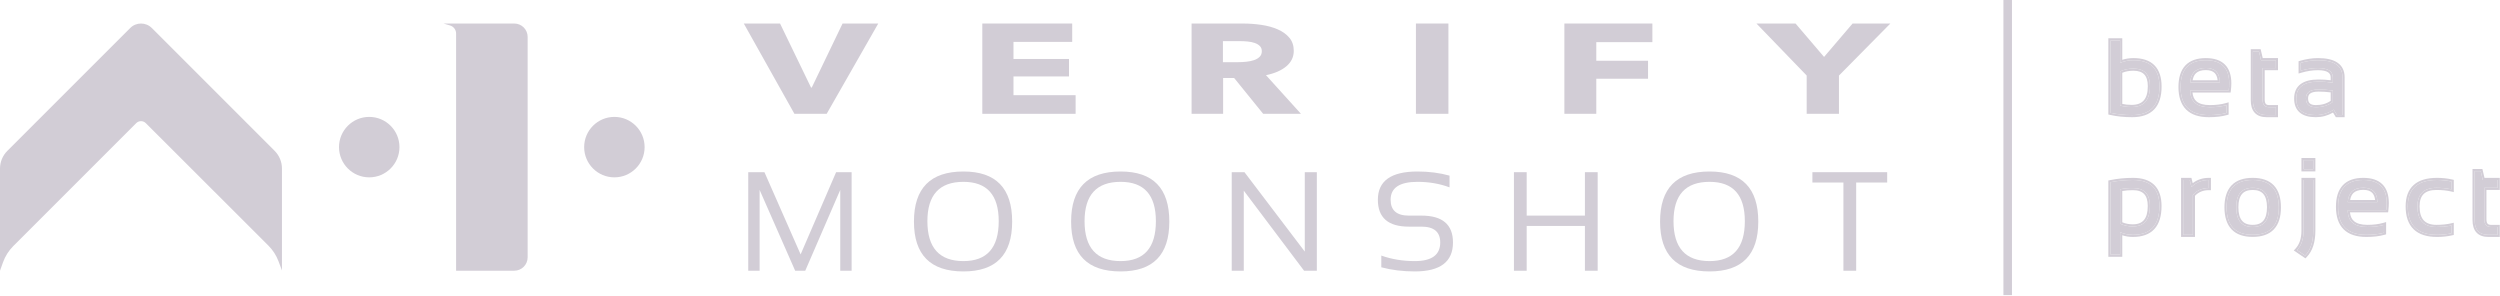
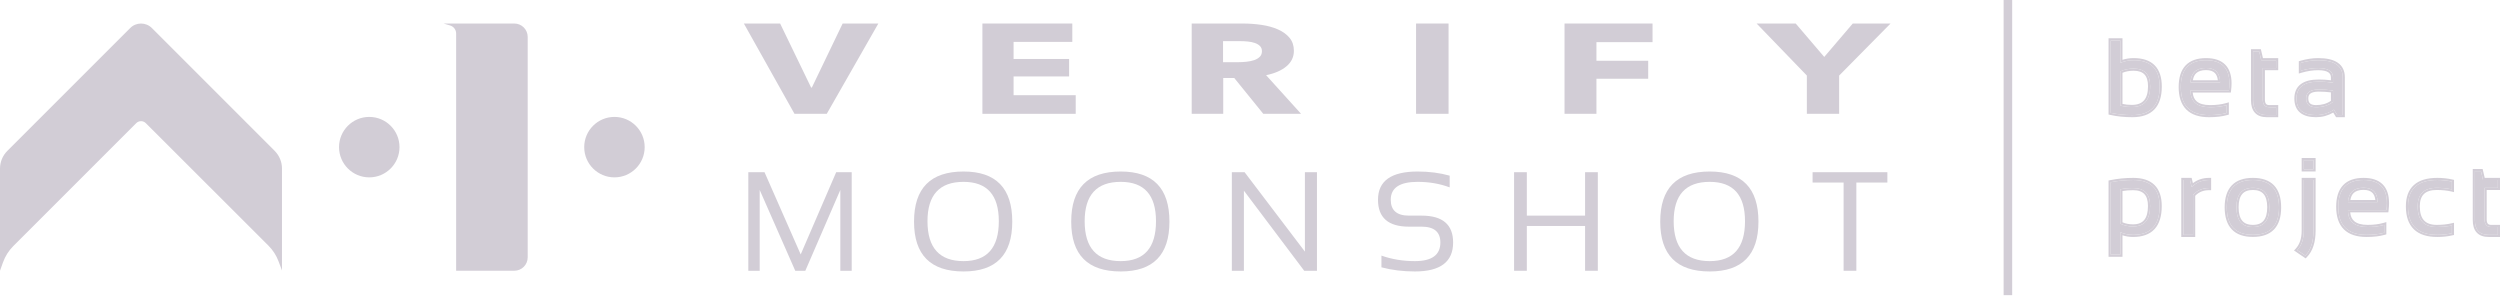
- <svg xmlns="http://www.w3.org/2000/svg" width="5845" height="690" viewBox="0 0 5845 690" fill="none">
-   <path d="M642.06 352.597L354.921 65.458C341.006 51.543 318.383 51.543 304.468 65.458L17.153 352.729C6.17 363.712 0 378.59 0 394.08V632.911L7.001 613.351C12.121 598.998 20.347 586.002 31.112 575.238L318.514 287.879C324.684 281.709 334.661 281.709 340.831 287.879L627.532 574.231C637.903 584.602 645.955 597.029 651.118 610.769L659.213 632.254V393.992C659.213 378.458 653.043 363.624 642.06 352.641V352.597Z" fill="#D2CDD6" />
-   <path d="M1036.89 55L1052.33 59.595C1060.65 62.045 1066.34 69.659 1066.34 78.323V632.911H1202.34C1219.62 632.911 1233.62 618.908 1233.62 601.624V86.287C1233.62 69.002 1219.62 55 1202.34 55H1036.89Z" fill="#D2CDD6" />
-   <path d="M863.256 414.647C902.286 414.647 933.926 383.007 933.926 343.978C933.926 304.948 902.286 273.309 863.256 273.309C824.227 273.309 792.587 304.948 792.587 343.978C792.587 383.007 824.227 414.647 863.256 414.647Z" fill="#D2CDD6" />
-   <path d="M1436.44 414.647C1475.47 414.647 1507.11 383.007 1507.11 343.978C1507.11 304.948 1475.47 273.309 1436.44 273.309C1397.41 273.309 1365.77 304.948 1365.77 343.978C1365.77 383.007 1397.41 414.647 1436.44 414.647Z" fill="#D2CDD6" />
-   <path d="M1932.8 266.045H1857.32L1739 55H1823.76L1896.18 204.652H1897.93L1969.91 55H2053.36L1932.8 266.045Z" fill="#D2CDD6" />
-   <path d="M2296.65 55H2506.82V97.927H2369.51V137.878H2499.34V178.704H2369.51V222.549H2514.78V266.088H2296.65V55Z" fill="#D2CDD6" />
-   <path d="M2953.24 266.045L2885.37 182.292H2859.64V266.045H2785.91V55H2905.15C2920.16 55 2934.82 56.05 2949.08 58.151C2963.35 60.251 2976.17 63.752 2987.5 68.74C2998.83 73.728 3007.89 80.248 3014.67 88.431C3021.46 96.57 3024.83 106.722 3024.83 118.843C3024.83 133.152 3019.09 145.185 3007.59 154.899C2996.12 164.657 2980.19 171.615 2959.89 175.772L3041.59 266.088H2953.28L2953.24 266.045ZM2950.13 119.674C2950.13 114.73 2948.56 110.704 2945.49 107.597C2942.39 104.534 2938.4 102.127 2933.5 100.464C2928.6 98.758 2923.13 97.62 2917.09 97.051C2911.06 96.439 2905.19 96.176 2899.59 96.176H2859.2V145.36H2895.13C2901.34 145.36 2907.69 145.01 2914.21 144.31C2920.73 143.61 2926.63 142.385 2931.93 140.591C2937.27 138.796 2941.6 136.215 2945.01 132.845C2948.43 129.476 2950.13 125.1 2950.13 119.718V119.674Z" fill="#D2CDD6" />
-   <path d="M3310.43 266.045V55H3386.4V266.045H3310.43Z" fill="#D2CDD6" />
-   <path d="M3732.13 98.539V142.035H3853.12V184.086H3732.13V266.045H3657.52V55H3863.27V98.539H3732.13Z" fill="#D2CDD6" />
-   <path d="M4299.5 176.603V266.045H4224.01V176.603L4106.57 55H4197.98L4264.66 133.108L4331.35 55H4419.65L4299.54 176.603H4299.5Z" fill="#D2CDD6" />
-   <path d="M1749.39 633V402.58H1787.26L1871.85 594.812L1954.84 402.58H1991.09V633H1964.5V443.991L1882.65 633H1859.12L1775.98 443.991V633H1749.39Z" fill="#D2CDD6" />
-   <path d="M2168.24 517.146C2168.24 579.343 2196.33 610.441 2252.51 610.441C2307.51 610.441 2335.01 579.343 2335.01 517.146C2335.01 455.808 2307.51 425.139 2252.51 425.139C2196.33 425.139 2168.24 455.808 2168.24 517.146ZM2136.82 518.112C2136.82 440.017 2175.38 400.969 2252.51 400.969C2328.46 400.969 2366.43 440.017 2366.43 518.112C2366.43 595.778 2328.46 634.611 2252.51 634.611C2175.38 634.611 2136.82 595.778 2136.82 518.112Z" fill="#D2CDD6" />
-   <path d="M2535.69 517.146C2535.69 579.343 2563.78 610.441 2619.96 610.441C2674.96 610.441 2702.46 579.343 2702.46 517.146C2702.46 455.808 2674.96 425.139 2619.96 425.139C2563.78 425.139 2535.69 455.808 2535.69 517.146ZM2504.27 518.112C2504.27 440.017 2542.83 400.969 2619.96 400.969C2695.91 400.969 2733.88 440.017 2733.88 518.112C2733.88 595.778 2695.91 634.611 2619.96 634.611C2542.83 634.611 2504.27 595.778 2504.27 518.112Z" fill="#D2CDD6" />
-   <path d="M2879.77 633V402.58H2909.58L3050.57 588.205V402.58H3078.77V633H3048.96L2907.97 445.764V633H2879.77Z" fill="#D2CDD6" />
-   <path d="M3229.49 624.943V597.551C3253.66 606.145 3279.77 610.441 3307.8 610.441C3347.44 610.441 3367.26 595.939 3367.26 566.936C3367.26 542.229 3352.65 529.875 3323.43 529.875H3293.79C3245.55 529.875 3221.44 508.928 3221.44 467.033C3221.44 422.99 3252.32 400.969 3314.09 400.969C3340.94 400.969 3365.92 404.191 3389.02 410.637V438.029C3365.92 429.436 3340.94 425.139 3314.09 425.139C3272.19 425.139 3251.25 439.104 3251.25 467.033C3251.25 491.74 3265.43 504.094 3293.79 504.094H3323.43C3372.53 504.094 3397.07 525.041 3397.07 566.936C3397.07 612.053 3367.32 634.611 3307.8 634.611C3279.77 634.611 3253.66 631.389 3229.49 624.943Z" fill="#D2CDD6" />
-   <path d="M3539.58 633V402.58H3569.39V504.094H3705.54V402.58H3735.35V633H3705.54V528.264H3569.39V633H3539.58Z" fill="#D2CDD6" />
-   <path d="M3912.67 517.146C3912.67 579.343 3940.76 610.441 3996.94 610.441C4051.94 610.441 4079.44 579.343 4079.44 517.146C4079.44 455.808 4051.94 425.139 3996.94 425.139C3940.76 425.139 3912.67 455.808 3912.67 517.146ZM3881.24 518.112C3881.24 440.017 3919.81 400.969 3996.94 400.969C4072.88 400.969 4110.86 440.017 4110.86 518.112C4110.86 595.778 4072.88 634.611 3996.94 634.611C3919.81 634.611 3881.24 595.778 3881.24 518.112Z" fill="#D2CDD6" />
-   <path d="M4412.24 402.58V426.75H4339.73V633H4309.92V426.75H4237.41V402.58H4412.24Z" fill="#D2CDD6" />
-   <path d="M5785.73 400.074H5799.89L5804.77 420.826H5839.44V439.137H5808.31V512.745C5808.31 524.708 5813.48 530.689 5823.81 530.689H5839.44V549H5817.95C5796.47 549 5785.73 537.485 5785.73 514.454V400.074Z" fill="#D2CDD6" />
-   <path d="M5731.92 545.338C5721.34 547.779 5709.95 549 5697.74 549C5652.17 549 5629.38 526.824 5629.38 482.472C5629.38 441.375 5652.17 420.826 5697.74 420.826C5709.95 420.826 5721.34 422.047 5731.92 424.488V442.799C5721.34 440.357 5709.54 439.137 5696.52 439.137C5666.81 439.137 5651.96 453.582 5651.96 482.472C5651.96 514.617 5666.81 530.689 5696.52 530.689C5709.54 530.689 5721.34 529.469 5731.92 527.027V545.338Z" fill="#D2CDD6" />
-   <path d="M5525.4 420.826C5561.86 420.826 5580.09 438.852 5580.09 474.903C5580.09 480.03 5579.72 485.523 5578.99 491.383H5489.02C5489.02 517.587 5504.32 530.689 5534.92 530.689C5549.49 530.689 5562.43 529.062 5573.74 525.807V544.117C5562.43 547.372 5548.67 549 5532.48 549C5488.45 549 5466.44 527.149 5466.44 483.448C5466.44 441.7 5486.09 420.826 5525.4 420.826ZM5489.02 472.584H5558.36C5557.87 450.123 5546.88 438.893 5525.4 438.893C5502.61 438.893 5490.49 450.123 5489.02 472.584Z" fill="#D2CDD6" />
-   <path d="M5408.36 420.826V539.234C5408.36 565.113 5402.05 584.563 5389.44 597.584L5370.52 584.767C5380.69 573.78 5385.78 558.603 5385.78 539.234V420.826H5408.36ZM5408.36 374.439V395.802H5385.78V374.439H5408.36Z" fill="#D2CDD6" />
-   <path d="M5228.33 484.425C5228.33 515.268 5241.15 530.689 5266.78 530.689C5292.42 530.689 5305.23 515.268 5305.23 484.425C5305.23 454.233 5292.42 439.137 5266.78 439.137C5241.15 439.137 5228.33 454.233 5228.33 484.425ZM5205.75 484.913C5205.75 442.188 5226.09 420.826 5266.78 420.826C5307.47 420.826 5327.82 442.188 5327.82 484.913C5327.82 527.556 5307.47 548.878 5266.78 548.878C5226.25 548.878 5205.91 527.556 5205.75 484.913Z" fill="#D2CDD6" />
-   <path d="M5104.33 549V420.826H5119.59L5123.62 437.184C5134.85 426.279 5148.36 420.826 5164.14 420.826V439.625C5148.85 439.625 5136.43 445.037 5126.91 455.86V549H5104.33Z" fill="#D2CDD6" />
-   <path d="M4956.89 522.877C4965.76 527.271 4975.65 529.469 4986.56 529.469C5013.17 529.469 5026.47 513.478 5026.47 481.495C5026.47 453.582 5013.25 439.625 4986.8 439.625C4975.41 439.625 4965.44 440.602 4956.89 442.555V522.877ZM4934.31 426.075C4951.32 422.576 4968.9 420.826 4987.04 420.826C5028.14 420.826 5048.69 441.131 5048.69 481.739C5048.69 526.58 5028.02 549 4986.68 549C4976.42 549 4966.5 546.966 4956.89 542.896V595.387H4934.31V426.075Z" fill="#D2CDD6" />
-   <path d="M5368.69 230.304C5368.69 204.018 5386.02 190.875 5420.69 190.875C5431.84 190.875 5442.99 191.689 5454.13 193.316V181.231C5454.13 166.502 5442.62 159.137 5419.59 159.137C5406.41 159.137 5392.9 161.171 5379.06 165.24V146.93C5392.9 142.861 5406.41 140.826 5419.59 140.826C5457.67 140.826 5476.72 154.091 5476.72 180.621V269H5464.02L5456.21 256.305C5443.43 264.768 5429.52 269 5414.46 269C5383.94 269 5368.69 256.101 5368.69 230.304ZM5420.69 209.186C5401.07 209.186 5391.27 216.103 5391.27 229.938C5391.27 243.772 5399 250.689 5414.46 250.689C5430.09 250.689 5443.31 246.539 5454.13 238.238V211.627C5442.99 209.999 5431.84 209.186 5420.69 209.186Z" fill="#D2CDD6" />
-   <path d="M5267.27 120.074H5281.43L5286.31 140.826H5320.98V159.137H5289.85V232.745C5289.85 244.708 5295.02 250.689 5305.36 250.689H5320.98V269H5299.5C5278.01 269 5267.27 257.485 5267.27 234.454V120.074Z" fill="#D2CDD6" />
-   <path d="M5157.19 140.826C5193.65 140.826 5211.87 158.852 5211.87 194.903C5211.87 200.03 5211.51 205.523 5210.78 211.383H5120.81C5120.81 237.587 5136.11 250.689 5166.71 250.689C5181.27 250.689 5194.21 249.062 5205.53 245.807V264.117C5194.21 267.372 5180.46 269 5164.27 269C5120.24 269 5098.23 247.149 5098.23 203.448C5098.23 161.7 5117.88 140.826 5157.19 140.826ZM5120.81 192.584H5190.15C5189.66 170.123 5178.67 158.893 5157.19 158.893C5134.4 158.893 5122.27 170.123 5120.81 192.584Z" fill="#D2CDD6" />
-   <path d="M4956.89 246.661C4964.3 249.021 4973.29 250.201 4983.87 250.201C5012.35 250.201 5026.6 233.966 5026.6 201.495C5026.6 174.07 5013.7 160.357 4987.9 160.357C4976.18 160.357 4965.85 162.555 4956.89 166.949V246.661ZM4934.31 94.439H4956.89V146.93C4966.58 142.861 4976.95 140.826 4988.02 140.826C5028.55 140.826 5048.81 161.334 5048.81 202.35C5048.81 246.783 5027.53 269 4984.97 269C4966.58 269 4949.69 267.25 4934.31 263.751V94.439Z" fill="#D2CDD6" />
-   <path fill-rule="evenodd" clip-rule="evenodd" d="M5799.89 400.074H5785.73V514.454C5785.73 537.485 5796.47 549 5817.95 549H5839.44V530.689H5823.81C5813.48 530.689 5808.31 524.708 5808.31 512.745V439.137H5839.44V420.826H5804.77L5799.89 400.074ZM5808.73 415.826L5803.85 395.074H5780.73V514.454C5780.73 526.657 5783.57 536.74 5790.13 543.774C5796.75 550.873 5806.35 554 5817.95 554H5844.44V525.689H5823.81C5819.62 525.689 5817.33 524.511 5815.97 522.935C5814.49 521.219 5813.31 518.12 5813.31 512.745V444.137H5844.44V415.826H5808.73Z" fill="#D2CDD6" />
-   <path fill-rule="evenodd" clip-rule="evenodd" d="M5697.74 549C5709.95 549 5721.34 547.779 5731.92 545.338V527.027C5730.28 527.405 5728.61 527.754 5726.92 528.073C5717.66 529.817 5707.52 530.689 5696.52 530.689C5666.81 530.689 5651.96 514.617 5651.96 482.472C5651.96 453.582 5666.81 439.137 5696.52 439.137C5707.52 439.137 5717.66 440.009 5726.92 441.753C5728.61 442.072 5730.28 442.421 5731.92 442.799V424.488C5721.34 422.047 5709.95 420.826 5697.74 420.826C5652.17 420.826 5629.38 441.375 5629.38 482.472C5629.38 526.824 5652.17 549 5697.74 549ZM5736.92 549.315L5733.04 550.21C5722.05 552.746 5710.28 554 5697.74 554C5674.21 554 5655.65 548.278 5642.98 535.951C5630.29 523.6 5624.38 505.453 5624.38 482.472C5624.38 461.011 5630.35 444.039 5643.12 432.524C5655.79 421.099 5674.3 415.826 5697.74 415.826C5710.28 415.826 5722.05 417.08 5733.04 419.616L5736.92 420.511V449.084L5730.79 447.671C5720.65 445.329 5709.23 444.137 5696.52 444.137C5682.4 444.137 5672.74 447.57 5666.59 453.555C5660.46 459.514 5656.96 468.833 5656.96 482.472C5656.96 497.867 5660.53 508.482 5666.77 515.242C5672.95 521.927 5682.54 525.689 5696.52 525.689C5709.23 525.689 5720.65 524.497 5730.79 522.155L5736.92 520.742V549.315Z" fill="#D2CDD6" />
-   <path fill-rule="evenodd" clip-rule="evenodd" d="M5580.09 474.903C5580.09 438.852 5561.86 420.826 5525.4 420.826C5486.09 420.826 5466.44 441.7 5466.44 483.448C5466.44 527.149 5488.45 549 5532.48 549C5548.67 549 5562.43 547.372 5573.74 544.117V525.807C5572.11 526.276 5570.44 526.712 5568.74 527.115C5558.66 529.498 5547.39 530.689 5534.92 530.689C5506.33 530.689 5491.1 519.254 5489.22 496.383C5489.09 494.773 5489.02 493.106 5489.02 491.383H5578.99C5579.72 485.523 5580.09 480.03 5580.09 474.903ZM5494.24 496.383H5583.4L5583.95 492.003C5584.7 485.968 5585.09 480.266 5585.09 474.903C5585.09 456.093 5580.33 441.069 5569.93 430.79C5559.55 420.521 5544.39 415.826 5525.4 415.826C5504.9 415.826 5488.62 421.285 5477.54 433.054C5466.51 444.767 5461.44 461.876 5461.44 483.448C5461.44 506.079 5467.14 523.968 5479.43 536.161C5491.7 548.346 5509.7 554 5532.48 554C5548.98 554 5563.23 552.345 5575.12 548.922L5578.74 547.881V519.165L5572.36 521.002C5561.59 524.101 5549.13 525.689 5534.92 525.689C5520.22 525.689 5510.13 522.525 5503.75 517.065C5498.42 512.501 5495.09 505.809 5494.24 496.383ZM5489.02 472.584C5489.14 470.85 5489.31 469.184 5489.55 467.584C5492.42 448.456 5504.37 438.893 5525.4 438.893C5545.23 438.893 5556.11 448.456 5558.06 467.584C5558.22 469.184 5558.32 470.85 5558.36 472.584H5489.02ZM5494.61 467.584H5553.03C5552.17 459.861 5549.73 454.441 5546.18 450.812C5541.93 446.469 5535.3 443.893 5525.4 443.893C5514.78 443.893 5507.45 446.504 5502.61 450.984C5498.66 454.647 5495.87 460.027 5494.61 467.584Z" fill="#D2CDD6" />
-   <path fill-rule="evenodd" clip-rule="evenodd" d="M5408.36 539.234V420.826H5385.78V539.234C5385.78 556.432 5381.77 570.325 5373.75 580.915C5372.73 582.251 5371.66 583.535 5370.52 584.767L5389.44 597.584C5402.05 584.563 5408.36 565.113 5408.36 539.234ZM5408.36 374.439H5385.78V395.802H5408.36V374.439ZM5413.36 415.826V539.234C5413.36 565.855 5406.87 586.774 5393.03 601.063L5390.11 604.078L5362.89 585.641L5366.85 581.37C5375.94 571.554 5380.78 557.725 5380.78 539.234V415.826H5413.36ZM5413.36 369.439V400.802H5380.78V369.439H5413.36Z" fill="#D2CDD6" />
-   <path fill-rule="evenodd" clip-rule="evenodd" d="M5266.78 530.689C5241.15 530.689 5228.33 515.268 5228.33 484.425C5228.33 454.233 5241.15 439.137 5266.78 439.137C5292.42 439.137 5305.23 454.233 5305.23 484.425C5305.23 515.268 5292.42 530.689 5266.78 530.689ZM5266.78 420.826C5226.09 420.826 5205.75 442.188 5205.75 484.913C5205.91 527.556 5226.25 548.878 5266.78 548.878C5307.47 548.878 5327.82 527.556 5327.82 484.913C5327.82 442.188 5307.47 420.826 5266.78 420.826ZM5200.75 484.923V484.913C5200.75 462.839 5206 445.356 5217.38 433.4C5228.81 421.398 5245.6 415.826 5266.78 415.826C5287.96 415.826 5304.75 421.398 5316.18 433.4C5327.56 445.356 5332.82 462.839 5332.82 484.913C5332.82 506.948 5327.56 524.403 5316.17 536.338C5304.74 548.318 5287.96 553.878 5266.78 553.878C5245.68 553.878 5228.94 548.314 5217.51 536.338C5206.13 524.41 5200.83 506.964 5200.75 484.932V484.923ZM5241.79 515.927C5246.99 522.191 5255 525.689 5266.78 525.689C5278.56 525.689 5286.57 522.191 5291.77 515.927C5297.13 509.487 5300.23 499.278 5300.23 484.425C5300.23 469.918 5297.14 459.97 5291.81 453.695C5286.61 447.576 5278.59 444.137 5266.78 444.137C5254.97 444.137 5246.95 447.576 5241.75 453.695C5236.43 459.97 5233.33 469.918 5233.33 484.425C5233.33 499.278 5236.43 509.487 5241.79 515.927Z" fill="#D2CDD6" />
-   <path fill-rule="evenodd" clip-rule="evenodd" d="M5104.33 549H5126.91V455.86C5136.43 445.037 5148.85 439.625 5164.14 439.625V420.826C5162.45 420.826 5160.79 420.889 5159.14 421.014C5147.36 421.915 5136.92 426.052 5127.84 433.426C5126.4 434.597 5124.99 435.85 5123.62 437.184L5119.59 420.826H5104.33V549ZM5126.53 428.104L5123.51 415.826H5099.33V554H5131.91V457.8C5140.24 449.034 5150.85 444.625 5164.14 444.625H5169.14V415.826H5164.14C5149.96 415.826 5137.37 419.934 5126.53 428.104Z" fill="#D2CDD6" />
-   <path fill-rule="evenodd" clip-rule="evenodd" d="M4986.56 529.469C4975.65 529.469 4965.76 527.271 4956.89 522.877V442.555C4965.44 440.602 4975.41 439.625 4986.8 439.625C5013.25 439.625 5026.47 453.582 5026.47 481.495C5026.47 513.478 5013.17 529.469 4986.56 529.469ZM4961.89 446.631C4969.12 445.306 4977.41 444.625 4986.8 444.625C4999.18 444.625 5007.57 447.879 5012.93 453.532C5018.33 459.235 5021.47 468.244 5021.47 481.495C5021.47 496.917 5018.25 507.552 5012.65 514.277C5007.2 520.827 4998.83 524.469 4986.56 524.469C4977.49 524.469 4969.29 522.852 4961.89 519.68V446.631ZM4987.04 420.826C4968.9 420.826 4951.32 422.576 4934.31 426.075V595.387H4956.89V542.896C4958.55 543.599 4960.22 544.24 4961.89 544.821C4969.93 547.607 4978.19 549 4986.68 549C5028.02 549 5048.69 526.58 5048.69 481.739C5048.69 441.131 5028.14 420.826 4987.04 420.826ZM4961.89 550.094C4969.94 552.695 4978.2 554 4986.68 554C5008.23 554 5025.28 548.137 5036.86 535.574C5048.38 523.087 5053.69 504.834 5053.69 481.739C5053.69 460.649 5048.35 443.916 5036.79 432.498C5025.25 421.09 5008.35 415.826 4987.04 415.826C4968.57 415.826 4950.66 417.607 4933.3 421.178L4929.31 421.999V600.387H4961.89V550.094Z" fill="#D2CDD6" />
-   <path fill-rule="evenodd" clip-rule="evenodd" d="M5420.69 190.875C5386.02 190.875 5368.69 204.018 5368.69 230.304C5368.69 256.101 5383.94 269 5414.46 269C5427.86 269 5440.36 265.646 5451.96 258.939C5453.39 258.112 5454.81 257.234 5456.21 256.305L5464.02 269H5476.72V180.621C5476.72 154.091 5457.67 140.826 5419.59 140.826C5406.41 140.826 5392.9 142.861 5379.06 146.93V165.24C5380.73 164.749 5382.4 164.287 5384.06 163.855C5396.16 160.709 5408 159.137 5419.59 159.137C5442.62 159.137 5454.13 166.502 5454.13 181.231V193.316C5452.47 193.073 5450.8 192.848 5449.13 192.641C5439.65 191.464 5430.17 190.875 5420.69 190.875ZM5449.13 187.603C5439.66 186.451 5430.17 185.875 5420.69 185.875C5402.86 185.875 5388.58 189.229 5378.67 196.748C5368.49 204.465 5363.69 215.961 5363.69 230.304C5363.69 244.214 5367.84 255.483 5376.9 263.144C5385.8 270.669 5398.62 274 5414.46 274C5428.81 274 5442.21 270.384 5454.58 263.199L5461.23 274H5481.72V180.621C5481.72 165.991 5476.36 154.384 5465.29 146.672C5454.55 139.189 5439.06 135.826 5419.59 135.826C5405.89 135.826 5391.9 137.942 5377.65 142.133L5374.06 143.189V171.923L5380.47 170.037C5393.89 166.09 5406.93 164.137 5419.59 164.137C5430.73 164.137 5438.23 165.947 5442.8 168.873C5447 171.554 5449.13 175.414 5449.13 181.231V187.603ZM5391.27 229.938C5391.27 216.103 5401.07 209.186 5420.69 209.186C5431.84 209.186 5442.99 209.999 5454.13 211.627V238.238C5443.31 246.539 5430.09 250.689 5414.46 250.689C5399 250.689 5391.27 243.772 5391.27 229.938ZM5449.13 235.702V215.991C5439.65 214.787 5430.17 214.186 5420.69 214.186C5411.32 214.186 5405.18 215.866 5401.51 218.459C5398.15 220.828 5396.27 224.359 5396.27 229.938C5396.27 235.931 5397.92 239.554 5400.4 241.775C5402.99 244.092 5407.37 245.689 5414.46 245.689C5428.19 245.689 5439.67 242.298 5449.13 235.702Z" fill="#D2CDD6" />
-   <path fill-rule="evenodd" clip-rule="evenodd" d="M5281.43 120.074H5267.27V234.454C5267.27 257.485 5278.01 269 5299.5 269H5320.98V250.689H5305.36C5295.02 250.689 5289.85 244.708 5289.85 232.745V159.137H5320.98V140.826H5286.31L5281.43 120.074ZM5290.27 135.826L5285.39 115.074H5262.27V234.454C5262.27 246.657 5265.11 256.74 5271.67 263.774C5278.29 270.873 5287.89 274 5299.5 274H5325.98V245.689H5305.36C5301.16 245.689 5298.87 244.511 5297.51 242.935C5296.03 241.219 5294.85 238.12 5294.85 232.745V164.137H5325.98V135.826H5290.27Z" fill="#D2CDD6" />
-   <path fill-rule="evenodd" clip-rule="evenodd" d="M5211.87 194.903C5211.87 158.852 5193.65 140.826 5157.19 140.826C5117.88 140.826 5098.23 161.7 5098.23 203.448C5098.23 247.149 5120.24 269 5164.27 269C5180.46 269 5194.21 267.372 5205.53 264.117V245.807C5203.89 246.277 5202.23 246.712 5200.53 247.114C5190.45 249.498 5179.17 250.689 5166.71 250.689C5138.12 250.689 5122.89 239.254 5121.01 216.383C5120.88 214.773 5120.81 213.106 5120.81 211.383H5210.78C5211.51 205.523 5211.87 200.03 5211.87 194.903ZM5126.03 216.383H5215.19L5215.74 212.003C5216.49 205.968 5216.87 200.266 5216.87 194.903C5216.87 176.093 5212.11 161.069 5201.72 150.79C5191.33 140.521 5176.17 135.826 5157.19 135.826C5136.68 135.826 5120.41 141.285 5109.33 153.054C5098.3 164.767 5093.23 181.876 5093.23 203.448C5093.23 226.079 5098.93 243.968 5111.21 256.161C5123.49 268.346 5141.49 274 5164.27 274C5180.77 274 5195.02 272.345 5206.91 268.922L5210.53 267.881V239.165L5204.14 241.002C5193.37 244.101 5180.91 245.689 5166.71 245.689C5152.01 245.689 5141.91 242.525 5135.54 237.065C5130.21 232.501 5126.88 225.809 5126.03 216.383ZM5120.81 192.584C5120.92 190.85 5121.1 189.184 5121.34 187.584C5124.21 168.456 5136.16 158.893 5157.19 158.893C5177.01 158.893 5187.9 168.456 5189.84 187.584C5190.01 189.184 5190.11 190.85 5190.15 192.584H5120.81ZM5126.4 187.584H5184.82C5183.95 179.861 5181.52 174.441 5177.97 170.812C5173.72 166.469 5167.09 163.893 5157.19 163.893C5146.57 163.893 5139.24 166.504 5134.4 170.984C5130.45 174.647 5127.65 180.027 5126.4 187.584Z" fill="#D2CDD6" />
-   <path fill-rule="evenodd" clip-rule="evenodd" d="M4929.31 89.439H4961.89V139.767C4970.19 137.135 4978.9 135.826 4988.02 135.826C5009.07 135.826 5025.77 141.157 5037.17 152.693C5048.56 164.217 5053.81 181.086 5053.81 202.35C5053.81 225.285 5048.32 243.413 5036.46 255.796C5024.56 268.219 5007.08 274 4984.97 274C4966.26 274 4949 272.221 4933.2 268.626L4929.31 267.741V89.439ZM4961.89 145.031C4960.21 145.605 4958.54 146.238 4956.89 146.93V94.439H4934.31V263.751C4949.69 267.25 4966.58 269 4984.97 269C5027.53 269 5048.81 246.783 5048.81 202.35C5048.81 161.334 5028.55 140.826 4988.02 140.826C4978.84 140.826 4970.13 142.228 4961.89 145.031ZM4961.89 242.88C4968.02 244.402 4975.32 245.201 4983.87 245.201C4997.16 245.201 5006.26 241.444 5012.16 234.727C5018.16 227.886 5021.6 217.109 5021.6 201.495C5021.6 188.48 5018.53 179.648 5013.28 174.068C5008.08 168.545 4999.95 165.357 4987.9 165.357C4978.05 165.357 4969.42 166.994 4961.89 170.164V242.88ZM4956.89 246.661C4964.3 249.021 4973.29 250.201 4983.87 250.201C5012.35 250.201 5026.6 233.966 5026.6 201.495C5026.6 174.07 5013.7 160.357 4987.9 160.357C4976.18 160.357 4965.85 162.555 4956.89 166.949V246.661Z" fill="#D2CDD6" />
-   <path fill-rule="evenodd" clip-rule="evenodd" d="M4704 0V690H4684V0H4704Z" fill="#D2CDD6" />
+ <svg xmlns="http://www.w3.org/2000/svg" width="500" height="60" viewBox="0 0 500 60" fill="none">
+   <path d="M54.929 30.165L30.364 5.6C29.174 4.41 27.238 4.41 26.048 5.6L1.467 30.176C0.528 31.116 0 32.389 0 33.714V54.146L0.599 52.473C1.037 51.245 1.741 50.133 2.662 49.212L27.249 24.628C27.777 24.101 28.631 24.101 29.159 24.628L53.686 49.126C54.574 50.014 55.262 51.077 55.704 52.252L56.397 54.09V33.707C56.397 32.378 55.869 31.109 54.929 30.169V30.165Z" fill="#D2CDD6" />
+   <path d="M88.707 4.705L90.029 5.098C90.74 5.308 91.227 5.959 91.227 6.701V54.146H102.862C104.34 54.146 105.538 52.949 105.538 51.47V7.382C105.538 5.903 104.34 4.705 102.862 4.705H88.707Z" fill="#D2CDD6" />
+   <path d="M73.853 35.474C77.192 35.474 79.899 32.767 79.899 29.428C79.899 26.089 77.192 23.382 73.853 23.382C70.514 23.382 67.807 26.089 67.807 29.428C67.807 32.767 70.514 35.474 73.853 35.474Z" fill="#D2CDD6" />
+   <path d="M122.89 35.474C126.229 35.474 128.935 32.767 128.935 29.428C128.935 26.089 126.229 23.382 122.89 23.382C119.551 23.382 116.844 26.089 116.844 29.428C116.844 32.767 119.551 35.474 122.89 35.474Z" fill="#D2CDD6" />
+   <path d="M165.354 22.761H158.896L148.774 4.705H156.025L162.221 17.508H162.371L168.529 4.705H175.668L165.354 22.761Z" fill="#D2CDD6" />
+   <path d="M196.482 4.705H214.462V8.378H202.715V11.796H213.822V15.288H202.715V19.039H215.143V22.764H196.482V4.705Z" fill="#D2CDD6" />
+   <path d="M252.654 22.761L246.848 15.595H244.646V22.761H238.338V4.705H248.54C249.824 4.705 251.078 4.795 252.298 4.975C253.519 5.155 254.615 5.454 255.585 5.881C256.555 6.308 257.329 6.865 257.91 7.565C258.49 8.262 258.778 9.13 258.778 10.167C258.778 11.391 258.288 12.421 257.303 13.252C256.322 14.087 254.96 14.682 253.223 15.037L260.212 22.764H252.658L252.654 22.761ZM252.388 10.238C252.388 9.815 252.253 9.471 251.991 9.205C251.725 8.943 251.385 8.737 250.965 8.595C250.546 8.449 250.078 8.352 249.562 8.303C249.045 8.25 248.543 8.228 248.064 8.228H244.609V12.436H247.682C248.214 12.436 248.757 12.406 249.315 12.346C249.872 12.286 250.378 12.181 250.831 12.028C251.287 11.874 251.658 11.653 251.95 11.365C252.242 11.077 252.388 10.703 252.388 10.242V10.238Z" fill="#D2CDD6" />
+   <path d="M283.212 22.761V4.705H289.711V22.761H283.212Z" fill="#D2CDD6" />
+   <path d="M319.289 8.43V12.151H329.64V15.749H319.289V22.761H312.906V4.705H330.508V8.43H319.289Z" fill="#D2CDD6" />
+   <path d="M367.828 15.109V22.761H361.37V15.109L351.323 4.705H359.143L364.848 11.388L370.553 4.705H378.108L367.832 15.109H367.828Z" fill="#D2CDD6" />
+   <path d="M149.663 54.154V34.441H152.903L160.14 50.887L167.239 34.441H170.341V54.154H168.066V37.984L161.063 54.154H159.051L151.938 37.984V54.154H149.663Z" fill="#D2CDD6" />
+   <path d="M185.496 44.242C185.496 49.564 187.899 52.224 192.706 52.224C197.411 52.224 199.764 49.564 199.764 44.242C199.764 38.995 197.411 36.371 192.706 36.371C187.899 36.371 185.496 38.995 185.496 44.242ZM182.808 44.325C182.808 37.644 186.107 34.303 192.706 34.303C199.203 34.303 202.452 37.644 202.452 44.325C202.452 50.97 199.203 54.292 192.706 54.292C186.107 54.292 182.808 50.97 182.808 44.325Z" fill="#D2CDD6" />
+   <path d="M216.932 44.242C216.932 49.564 219.335 52.224 224.141 52.224C228.847 52.224 231.199 49.564 231.199 44.242C231.199 38.995 228.847 36.371 224.141 36.371C219.335 36.371 216.932 38.995 216.932 44.242ZM214.244 44.325C214.244 37.644 217.543 34.303 224.141 34.303C230.639 34.303 233.888 37.644 233.888 44.325C233.888 50.97 230.639 54.292 224.141 54.292C217.543 54.292 214.244 50.97 214.244 44.325Z" fill="#D2CDD6" />
+   <path d="M246.369 54.154V34.441H248.919L260.981 50.322V34.441H263.393V54.154H260.843L248.781 38.136V54.154H246.369Z" fill="#D2CDD6" />
+   <path d="M276.288 53.465V51.121C278.356 51.856 280.589 52.224 282.987 52.224C286.379 52.224 288.074 50.983 288.074 48.502C288.074 46.388 286.824 45.332 284.325 45.332H281.788C277.662 45.332 275.599 43.539 275.599 39.955C275.599 36.187 278.241 34.303 283.525 34.303C285.823 34.303 287.959 34.579 289.935 35.131V37.474C287.959 36.739 285.823 36.371 283.525 36.371C279.941 36.371 278.149 37.566 278.149 39.955C278.149 42.069 279.362 43.126 281.788 43.126H284.325C288.524 43.126 290.624 44.918 290.624 48.502C290.624 52.362 288.079 54.292 282.987 54.292C280.589 54.292 278.356 54.016 276.288 53.465Z" fill="#D2CDD6" />
+   <path d="M302.816 54.154V34.441H305.366V43.126H317.015V34.441H319.565V54.154H317.015V45.194H305.366V54.154H302.816Z" fill="#D2CDD6" />
+   <path d="M334.734 44.242C334.734 49.564 337.137 52.224 341.944 52.224C346.649 52.224 349.002 49.564 349.002 44.242C349.002 38.995 346.649 36.371 341.944 36.371C337.137 36.371 334.734 38.995 334.734 44.242ZM332.046 44.325C332.046 37.644 335.345 34.303 341.944 34.303C348.441 34.303 351.69 37.644 351.69 44.325C351.69 50.97 348.441 54.292 341.944 54.292C335.345 54.292 332.046 50.97 332.046 44.325Z" fill="#D2CDD6" />
+   <path d="M377.474 34.441V36.509H371.27V54.154H368.72V36.509H362.517V34.441H377.474Z" fill="#D2CDD6" />
+   <path d="M494.977 34.227H496.189L496.606 36.002H499.572V37.569H496.909V43.866C496.909 44.889 497.351 45.401 498.236 45.401H499.572V46.968H497.734C495.896 46.968 494.977 45.983 494.977 44.012V34.227Z" fill="#D2CDD6" />
+   <path d="M490.374 46.654C489.469 46.863 488.494 46.968 487.45 46.968C483.551 46.968 481.601 45.071 481.601 41.276C481.601 37.76 483.551 36.002 487.45 36.002C488.494 36.002 489.469 36.107 490.374 36.316V37.882C489.469 37.673 488.459 37.569 487.345 37.569C484.804 37.569 483.533 38.805 483.533 41.276C483.533 44.026 484.804 45.401 487.345 45.401C488.459 45.401 489.469 45.297 490.374 45.088V46.654Z" fill="#D2CDD6" />
+   <path d="M472.706 36.002C475.825 36.002 477.384 37.544 477.384 40.629C477.384 41.067 477.353 41.537 477.29 42.038H469.594C469.594 44.28 470.903 45.401 473.52 45.401C474.767 45.401 475.874 45.262 476.841 44.983V46.55C475.874 46.828 474.697 46.968 473.312 46.968C469.545 46.968 467.662 45.098 467.662 41.36C467.662 37.788 469.343 36.002 472.706 36.002ZM469.594 40.43H475.526C475.484 38.509 474.544 37.548 472.706 37.548C470.756 37.548 469.719 38.509 469.594 40.43Z" fill="#D2CDD6" />
+   <path d="M462.693 36.002V46.132C462.693 48.346 462.153 50.01 461.074 51.124L459.455 50.028C460.326 49.088 460.761 47.789 460.761 46.132V36.002H462.693ZM462.693 32.034V33.861H460.761V32.034H462.693Z" fill="#D2CDD6" />
+   <path d="M447.291 41.443C447.291 44.082 448.388 45.401 450.581 45.401C452.774 45.401 453.87 44.082 453.87 41.443C453.87 38.86 452.774 37.569 450.581 37.569C448.388 37.569 447.291 38.86 447.291 41.443ZM445.359 41.485C445.359 37.83 447.1 36.002 450.581 36.002C454.062 36.002 455.802 37.83 455.802 41.485C455.802 45.133 454.062 46.957 450.581 46.957C447.114 46.957 445.373 45.133 445.359 41.485Z" fill="#D2CDD6" />
+   <path d="M436.683 46.968V36.002H437.988L438.333 37.402C439.294 36.469 440.449 36.002 441.8 36.002V37.611C440.491 37.611 439.429 38.074 438.615 38.999V46.968H436.683Z" fill="#D2CDD6" />
+   <path d="M424.069 44.733C424.828 45.109 425.674 45.297 426.607 45.297C428.884 45.297 430.022 43.929 430.022 41.193C430.022 38.805 428.891 37.611 426.628 37.611C425.653 37.611 424.8 37.694 424.069 37.861V44.733ZM422.137 36.451C423.592 36.152 425.096 36.002 426.649 36.002C430.165 36.002 431.923 37.739 431.923 41.214C431.923 45.05 430.154 46.968 426.618 46.968C425.74 46.968 424.891 46.794 424.069 46.446V50.936H422.137V36.451Z" fill="#D2CDD6" />
+   <path d="M459.299 19.703C459.299 17.454 460.782 16.33 463.748 16.33C464.701 16.33 465.655 16.399 466.609 16.538V15.505C466.609 14.245 465.624 13.614 463.654 13.614C462.526 13.614 461.37 13.788 460.186 14.136V12.57C461.37 12.222 462.526 12.048 463.654 12.048C466.912 12.048 468.541 13.183 468.541 15.452V23.013H467.455L466.787 21.927C465.694 22.651 464.503 23.013 463.215 23.013C460.604 23.013 459.299 21.91 459.299 19.703ZM463.748 17.896C462.07 17.896 461.231 18.488 461.231 19.672C461.231 20.855 461.892 21.447 463.215 21.447C464.552 21.447 465.683 21.092 466.609 20.382V18.105C465.655 17.966 464.701 17.896 463.748 17.896Z" fill="#D2CDD6" />
+   <path d="M450.622 10.273H451.834L452.252 12.048H455.218V13.614H452.554V19.912C452.554 20.935 452.997 21.447 453.881 21.447H455.218V23.013H453.379C451.541 23.013 450.622 22.028 450.622 20.058V10.273Z" fill="#D2CDD6" />
+   <path d="M441.205 12.048C444.324 12.048 445.883 13.59 445.883 16.674C445.883 17.113 445.852 17.583 445.789 18.084H438.093C438.093 20.326 439.401 21.447 442.019 21.447C443.266 21.447 444.372 21.308 445.34 21.029V22.596C444.372 22.874 443.196 23.013 441.81 23.013C438.044 23.013 436.161 21.144 436.161 17.405C436.161 13.834 437.842 12.048 441.205 12.048ZM438.093 16.476H444.024C443.983 14.554 443.043 13.594 441.205 13.594C439.255 13.594 438.218 14.554 438.093 16.476Z" fill="#D2CDD6" />
+   <path d="M424.069 21.102C424.703 21.304 425.472 21.405 426.377 21.405C428.814 21.405 430.032 20.016 430.032 17.238C430.032 14.892 428.929 13.719 426.722 13.719C425.719 13.719 424.835 13.907 424.069 14.283V21.102ZM422.137 8.079H424.069V12.57C424.898 12.222 425.786 12.048 426.732 12.048C430.2 12.048 431.933 13.802 431.933 17.311C431.933 21.113 430.113 23.013 426.471 23.013C424.898 23.013 423.453 22.864 422.137 22.564V8.079Z" fill="#D2CDD6" />
+   <path fill-rule="evenodd" clip-rule="evenodd" d="M496.189 34.227H494.977V44.012C494.977 45.983 495.896 46.968 497.734 46.968H499.572V45.401H498.236C497.351 45.401 496.909 44.889 496.909 43.866V37.569H499.572V36.002H496.606L496.189 34.227ZM496.945 35.575L496.527 33.799H494.549V44.012C494.549 45.056 494.792 45.919 495.354 46.521C495.92 47.128 496.741 47.395 497.734 47.395H500V44.974H498.236C497.877 44.974 497.681 44.873 497.564 44.738C497.438 44.591 497.337 44.326 497.337 43.866V37.996H500V35.575H496.945Z" fill="#D2CDD6" />
+   <path fill-rule="evenodd" clip-rule="evenodd" d="M487.45 46.968C488.494 46.968 489.469 46.863 490.374 46.654V45.088C490.234 45.12 490.091 45.15 489.946 45.177C489.154 45.327 488.287 45.401 487.345 45.401C484.804 45.401 483.533 44.026 483.533 41.276C483.533 38.805 484.804 37.569 487.345 37.569C488.287 37.569 489.154 37.643 489.946 37.793C490.091 37.82 490.234 37.85 490.374 37.882V36.316C489.469 36.107 488.494 36.002 487.45 36.002C483.551 36.002 481.601 37.76 481.601 41.276C481.601 45.071 483.551 46.968 487.45 46.968ZM490.802 46.995L490.47 47.071C489.53 47.288 488.522 47.395 487.45 47.395C485.437 47.395 483.849 46.906 482.765 45.851C481.679 44.795 481.174 43.242 481.174 41.276C481.174 39.44 481.685 37.988 482.777 37.003C483.861 36.026 485.445 35.575 487.45 35.575C488.522 35.575 489.53 35.682 490.47 35.899L490.802 35.975V38.42L490.278 38.299C489.41 38.099 488.433 37.996 487.345 37.996C486.138 37.996 485.311 38.29 484.785 38.802C484.26 39.312 483.961 40.109 483.961 41.276C483.961 42.593 484.266 43.501 484.801 44.08C485.329 44.652 486.15 44.974 487.345 44.974C488.433 44.974 489.41 44.871 490.278 44.671L490.802 44.55V46.995Z" fill="#D2CDD6" />
+   <path fill-rule="evenodd" clip-rule="evenodd" d="M477.384 40.629C477.384 37.544 475.825 36.002 472.706 36.002C469.343 36.002 467.662 37.788 467.662 41.36C467.662 45.098 469.545 46.968 473.312 46.968C474.697 46.968 475.874 46.828 476.841 46.55V44.983C476.702 45.024 476.559 45.061 476.414 45.095C475.551 45.299 474.587 45.401 473.52 45.401C471.075 45.401 469.772 44.423 469.611 42.466C469.599 42.328 469.594 42.186 469.594 42.038H477.29C477.353 41.537 477.384 41.067 477.384 40.629ZM470.04 42.466H477.668L477.715 42.092C477.779 41.575 477.812 41.087 477.812 40.629C477.812 39.019 477.405 37.734 476.516 36.855C475.627 35.976 474.33 35.575 472.706 35.575C470.952 35.575 469.559 36.041 468.611 37.048C467.668 38.05 467.234 39.514 467.234 41.36C467.234 43.296 467.722 44.826 468.773 45.869C469.823 46.912 471.363 47.395 473.312 47.395C474.723 47.395 475.942 47.254 476.96 46.961L477.269 46.872V44.415L476.723 44.572C475.802 44.838 474.736 44.974 473.52 44.974C472.263 44.974 471.399 44.703 470.854 44.236C470.398 43.845 470.113 43.273 470.04 42.466ZM469.594 40.43C469.603 40.282 469.619 40.139 469.639 40.002C469.885 38.366 470.907 37.548 472.706 37.548C474.402 37.548 475.333 38.366 475.5 40.002C475.514 40.139 475.522 40.282 475.526 40.43H469.594ZM470.072 40.002H475.07C474.996 39.342 474.787 38.878 474.483 38.568C474.12 38.196 473.553 37.976 472.706 37.976C471.798 37.976 471.17 38.199 470.756 38.582C470.418 38.896 470.179 39.356 470.072 40.002Z" fill="#D2CDD6" />
+   <path fill-rule="evenodd" clip-rule="evenodd" d="M462.693 46.132V36.002H460.761V46.132C460.761 47.604 460.418 48.792 459.732 49.698C459.645 49.812 459.553 49.922 459.455 50.028L461.074 51.124C462.153 50.01 462.693 48.346 462.693 46.132ZM462.693 32.034H460.761V33.861H462.693V32.034ZM463.121 35.575V46.132C463.121 48.41 462.566 50.199 461.381 51.422L461.131 51.68L458.803 50.102L459.142 49.737C459.919 48.897 460.333 47.714 460.333 46.132V35.575H463.121ZM463.121 31.606V34.289H460.333V31.606H463.121Z" fill="#D2CDD6" />
+   <path fill-rule="evenodd" clip-rule="evenodd" d="M450.581 45.401C448.388 45.401 447.291 44.082 447.291 41.443C447.291 38.86 448.388 37.569 450.581 37.569C452.774 37.569 453.87 38.86 453.87 41.443C453.87 44.082 452.774 45.401 450.581 45.401ZM450.581 36.002C447.1 36.002 445.359 37.83 445.359 41.485C445.373 45.133 447.114 46.957 450.581 46.957C454.062 46.957 455.802 45.133 455.802 41.485C455.802 37.83 454.062 36.002 450.581 36.002ZM444.931 41.486V41.485C444.931 39.597 445.381 38.101 446.355 37.078C447.333 36.051 448.769 35.575 450.581 35.575C452.393 35.575 453.829 36.051 454.807 37.078C455.781 38.101 456.23 39.597 456.23 41.485C456.23 43.37 455.781 44.863 454.806 45.885C453.828 46.909 452.392 47.385 450.581 47.385C448.775 47.385 447.343 46.909 446.365 45.885C445.392 44.864 444.938 43.371 444.931 41.487V41.486ZM448.442 44.138C448.888 44.674 449.573 44.974 450.581 44.974C451.588 44.974 452.274 44.674 452.719 44.138C453.177 43.587 453.443 42.714 453.443 41.443C453.443 40.202 453.178 39.351 452.722 38.814C452.277 38.291 451.591 37.996 450.581 37.996C449.57 37.996 448.884 38.291 448.44 38.814C447.984 39.351 447.719 40.202 447.719 41.443C447.719 42.714 447.984 43.587 448.442 44.138Z" fill="#D2CDD6" />
+   <path fill-rule="evenodd" clip-rule="evenodd" d="M436.683 46.968H438.615V38.999C439.429 38.074 440.491 37.611 441.8 37.611V36.002C441.655 36.002 441.513 36.008 441.372 36.018C440.364 36.095 439.471 36.449 438.694 37.08C438.571 37.18 438.45 37.288 438.333 37.402L437.988 36.002H436.683V46.968ZM438.582 36.625L438.323 35.575H436.255V47.395H439.043V39.165C439.755 38.416 440.663 38.038 441.8 38.038H442.228V35.575H441.8C440.586 35.575 439.509 35.926 438.582 36.625Z" fill="#D2CDD6" />
+   <path fill-rule="evenodd" clip-rule="evenodd" d="M426.607 45.297C425.674 45.297 424.828 45.109 424.069 44.733V37.861C424.8 37.694 425.653 37.611 426.628 37.611C428.891 37.611 430.022 38.805 430.022 41.193C430.022 43.929 428.884 45.297 426.607 45.297ZM424.497 38.21C425.115 38.097 425.824 38.038 426.628 38.038C427.687 38.038 428.405 38.317 428.863 38.8C429.325 39.288 429.594 40.059 429.594 41.193C429.594 42.512 429.318 43.422 428.839 43.997C428.373 44.557 427.657 44.869 426.607 44.869C425.832 44.869 425.13 44.731 424.497 44.459V38.21ZM426.649 36.002C425.096 36.002 423.592 36.152 422.137 36.451V50.936H424.069V46.446C424.211 46.506 424.354 46.56 424.497 46.61C425.185 46.849 425.892 46.968 426.618 46.968C430.154 46.968 431.923 45.05 431.923 41.214C431.923 37.739 430.165 36.002 426.649 36.002ZM424.497 47.061C425.185 47.284 425.893 47.395 426.618 47.395C428.461 47.395 429.92 46.894 430.911 45.819C431.896 44.751 432.35 43.189 432.35 41.214C432.35 39.409 431.894 37.978 430.905 37.001C429.917 36.025 428.471 35.575 426.649 35.575C425.069 35.575 423.536 35.727 422.051 36.032L421.71 36.103V51.364H424.497V47.061Z" fill="#D2CDD6" />
+   <path fill-rule="evenodd" clip-rule="evenodd" d="M463.748 16.33C460.782 16.33 459.299 17.454 459.299 19.703C459.299 21.91 460.604 23.013 463.215 23.013C464.362 23.013 465.431 22.726 466.423 22.153C466.545 22.082 466.667 22.007 466.787 21.927L467.455 23.013H468.541V15.452C468.541 13.183 466.912 12.048 463.654 12.048C462.526 12.048 461.37 12.222 460.186 12.57V14.136C460.329 14.095 460.472 14.055 460.614 14.018C461.649 13.749 462.662 13.614 463.654 13.614C465.624 13.614 466.609 14.245 466.609 15.505V16.538C466.466 16.518 466.324 16.498 466.181 16.481C465.37 16.38 464.559 16.33 463.748 16.33ZM466.181 16.05C465.37 15.951 464.559 15.902 463.748 15.902C462.223 15.902 461.001 16.189 460.153 16.832C459.282 17.492 458.871 18.476 458.871 19.703C458.871 20.893 459.226 21.857 460.002 22.512C460.763 23.156 461.86 23.441 463.215 23.441C464.442 23.441 465.588 23.132 466.647 22.517L467.216 23.441H468.969V15.452C468.969 14.201 468.511 13.208 467.564 12.548C466.645 11.908 465.319 11.62 463.654 11.62C462.481 11.62 461.285 11.801 460.066 12.16L459.759 12.25V14.708L460.307 14.547C461.455 14.209 462.57 14.042 463.654 14.042C464.607 14.042 465.248 14.197 465.64 14.447C465.998 14.677 466.181 15.007 466.181 15.505V16.05ZM461.231 19.672C461.231 18.488 462.07 17.896 463.748 17.896C464.701 17.896 465.655 17.966 466.609 18.105V20.382C465.683 21.092 464.552 21.447 463.215 21.447C461.892 21.447 461.231 20.855 461.231 19.672ZM466.181 20.165V18.478C465.37 18.375 464.559 18.324 463.748 18.324C462.946 18.324 462.421 18.468 462.107 18.689C461.819 18.892 461.659 19.194 461.659 19.672C461.659 20.184 461.8 20.494 462.012 20.684C462.234 20.882 462.608 21.019 463.215 21.019C464.39 21.019 465.372 20.729 466.181 20.165Z" fill="#D2CDD6" />
+   <path fill-rule="evenodd" clip-rule="evenodd" d="M451.834 10.273H450.622V20.058C450.622 22.028 451.541 23.013 453.379 23.013H455.218V21.447H453.881C452.997 21.447 452.554 20.935 452.554 19.912V13.614H455.218V12.048H452.252L451.834 10.273ZM452.59 11.62L452.173 9.845H450.195V20.058C450.195 21.102 450.438 21.965 450.999 22.566C451.565 23.174 452.387 23.441 453.379 23.441H455.645V21.019H453.881C453.522 21.019 453.326 20.918 453.21 20.783C453.083 20.637 452.982 20.372 452.982 19.912V14.042H455.645V11.62H452.59Z" fill="#D2CDD6" />
+   <path fill-rule="evenodd" clip-rule="evenodd" d="M445.883 16.674C445.883 13.59 444.324 12.048 441.205 12.048C437.842 12.048 436.161 13.834 436.161 17.405C436.161 21.144 438.044 23.013 441.81 23.013C443.196 23.013 444.372 22.874 445.34 22.596V21.029C445.201 21.069 445.058 21.107 444.912 21.141C444.05 21.345 443.086 21.447 442.019 21.447C439.574 21.447 438.27 20.468 438.11 18.512C438.098 18.374 438.093 18.232 438.093 18.084H445.789C445.852 17.583 445.883 17.113 445.883 16.674ZM438.539 18.512H446.167L446.214 18.137C446.278 17.621 446.311 17.133 446.311 16.674C446.311 15.065 445.904 13.78 445.014 12.9C444.126 12.022 442.829 11.62 441.205 11.62C439.451 11.62 438.058 12.087 437.11 13.094C436.167 14.096 435.733 15.56 435.733 17.405C435.733 19.341 436.221 20.872 437.272 21.915C438.322 22.957 439.862 23.441 441.81 23.441C443.222 23.441 444.441 23.299 445.459 23.007L445.768 22.918V20.461L445.222 20.618C444.3 20.883 443.235 21.019 442.019 21.019C440.761 21.019 439.898 20.748 439.353 20.281C438.897 19.891 438.612 19.318 438.539 18.512ZM438.093 16.476C438.102 16.328 438.117 16.185 438.138 16.048C438.383 14.412 439.406 13.594 441.205 13.594C442.901 13.594 443.832 14.412 443.999 16.048C444.013 16.185 444.021 16.328 444.024 16.476H438.093ZM438.571 16.048H443.569C443.495 15.387 443.286 14.924 442.982 14.613C442.619 14.242 442.052 14.021 441.205 14.021C440.297 14.021 439.669 14.245 439.255 14.628C438.917 14.941 438.678 15.402 438.571 16.048Z" fill="#D2CDD6" />
+   <path fill-rule="evenodd" clip-rule="evenodd" d="M421.71 7.652H424.497V11.957C425.207 11.732 425.952 11.62 426.732 11.62C428.533 11.62 429.962 12.076 430.937 13.063C431.911 14.049 432.361 15.492 432.361 17.311C432.361 19.273 431.891 20.824 430.877 21.884C429.859 22.947 428.363 23.441 426.471 23.441C424.871 23.441 423.394 23.289 422.042 22.981L421.71 22.906V7.652ZM424.497 12.408C424.353 12.457 424.21 12.511 424.069 12.57V8.079H422.137V22.564C423.453 22.864 424.898 23.013 426.471 23.013C430.113 23.013 431.933 21.113 431.933 17.311C431.933 13.802 430.2 12.048 426.732 12.048C425.947 12.048 425.201 12.168 424.497 12.408ZM424.497 20.779C425.021 20.909 425.646 20.977 426.377 20.977C427.514 20.977 428.293 20.656 428.797 20.081C429.311 19.496 429.605 18.574 429.605 17.238C429.605 16.125 429.342 15.369 428.893 14.892C428.449 14.419 427.753 14.147 426.722 14.147C425.88 14.147 425.141 14.287 424.497 14.558V20.779ZM424.069 21.102C424.703 21.304 425.472 21.405 426.377 21.405C428.814 21.405 430.032 20.016 430.032 17.238C430.032 14.892 428.929 13.719 426.722 13.719C425.719 13.719 424.835 13.907 424.069 14.283V21.102Z" fill="#D2CDD6" />
+   <path fill-rule="evenodd" clip-rule="evenodd" d="M402.434 0V59.031H400.723V0H402.434Z" fill="#D2CDD6" />
</svg>
